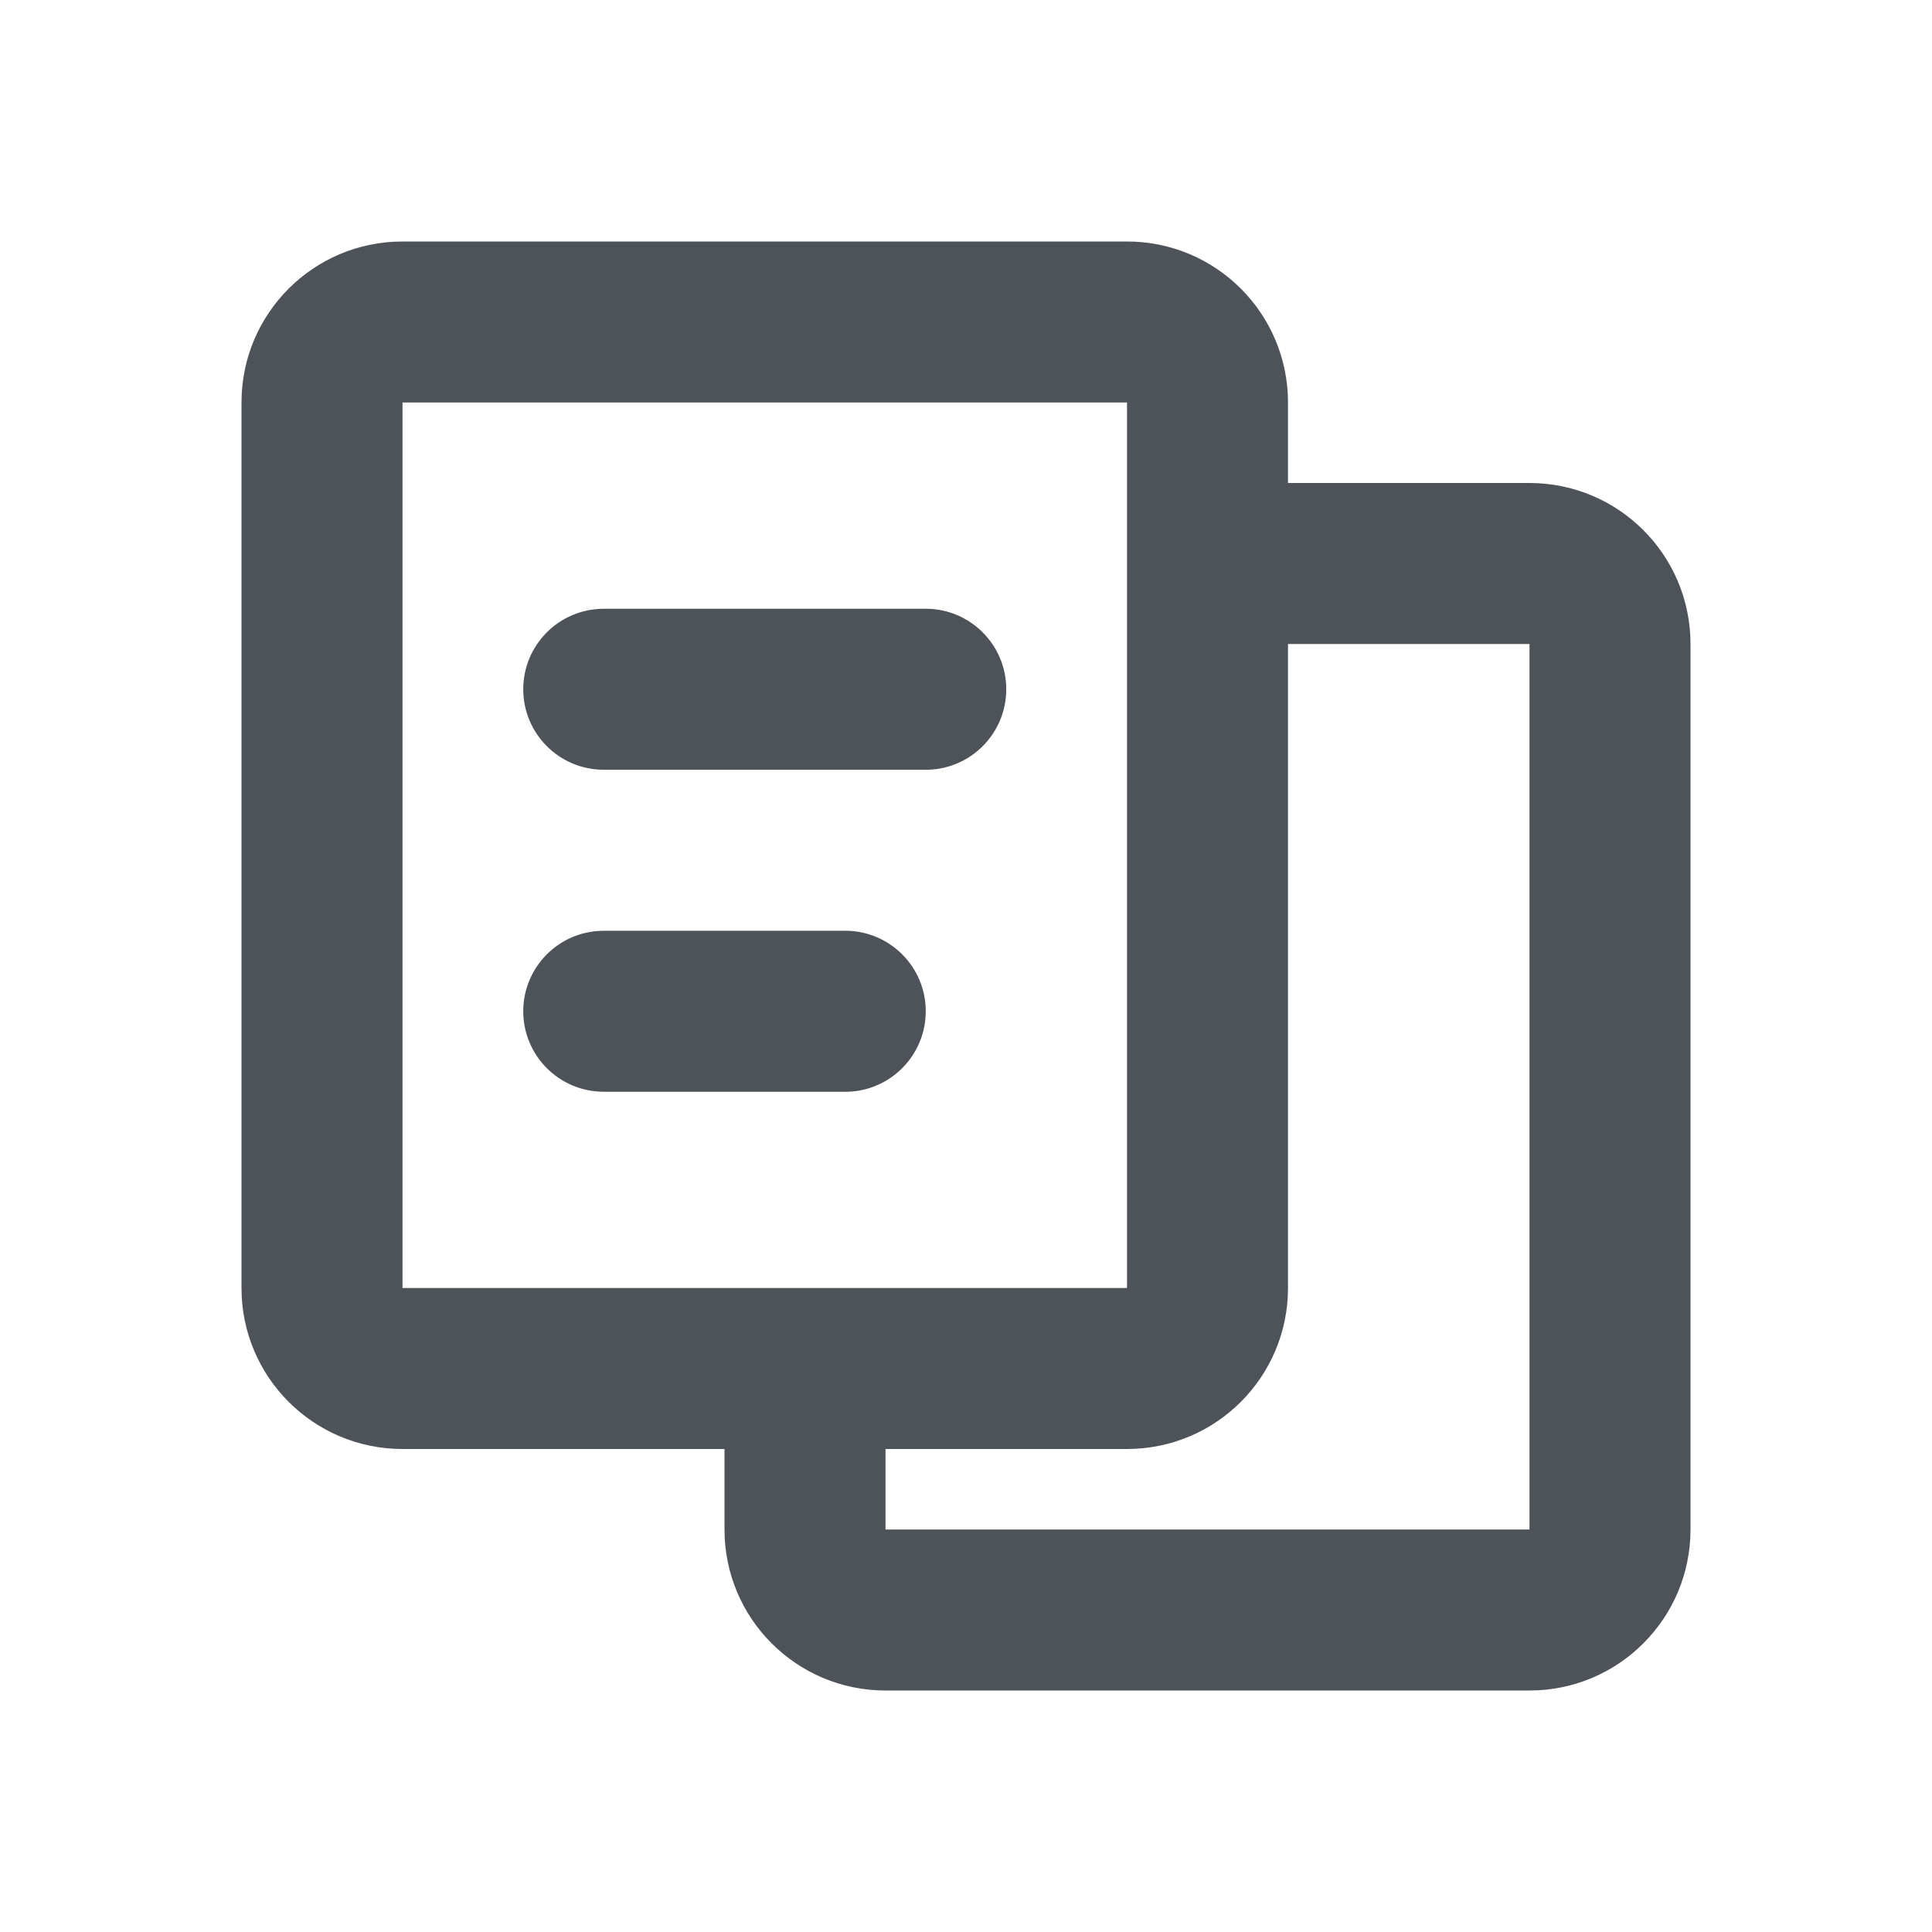
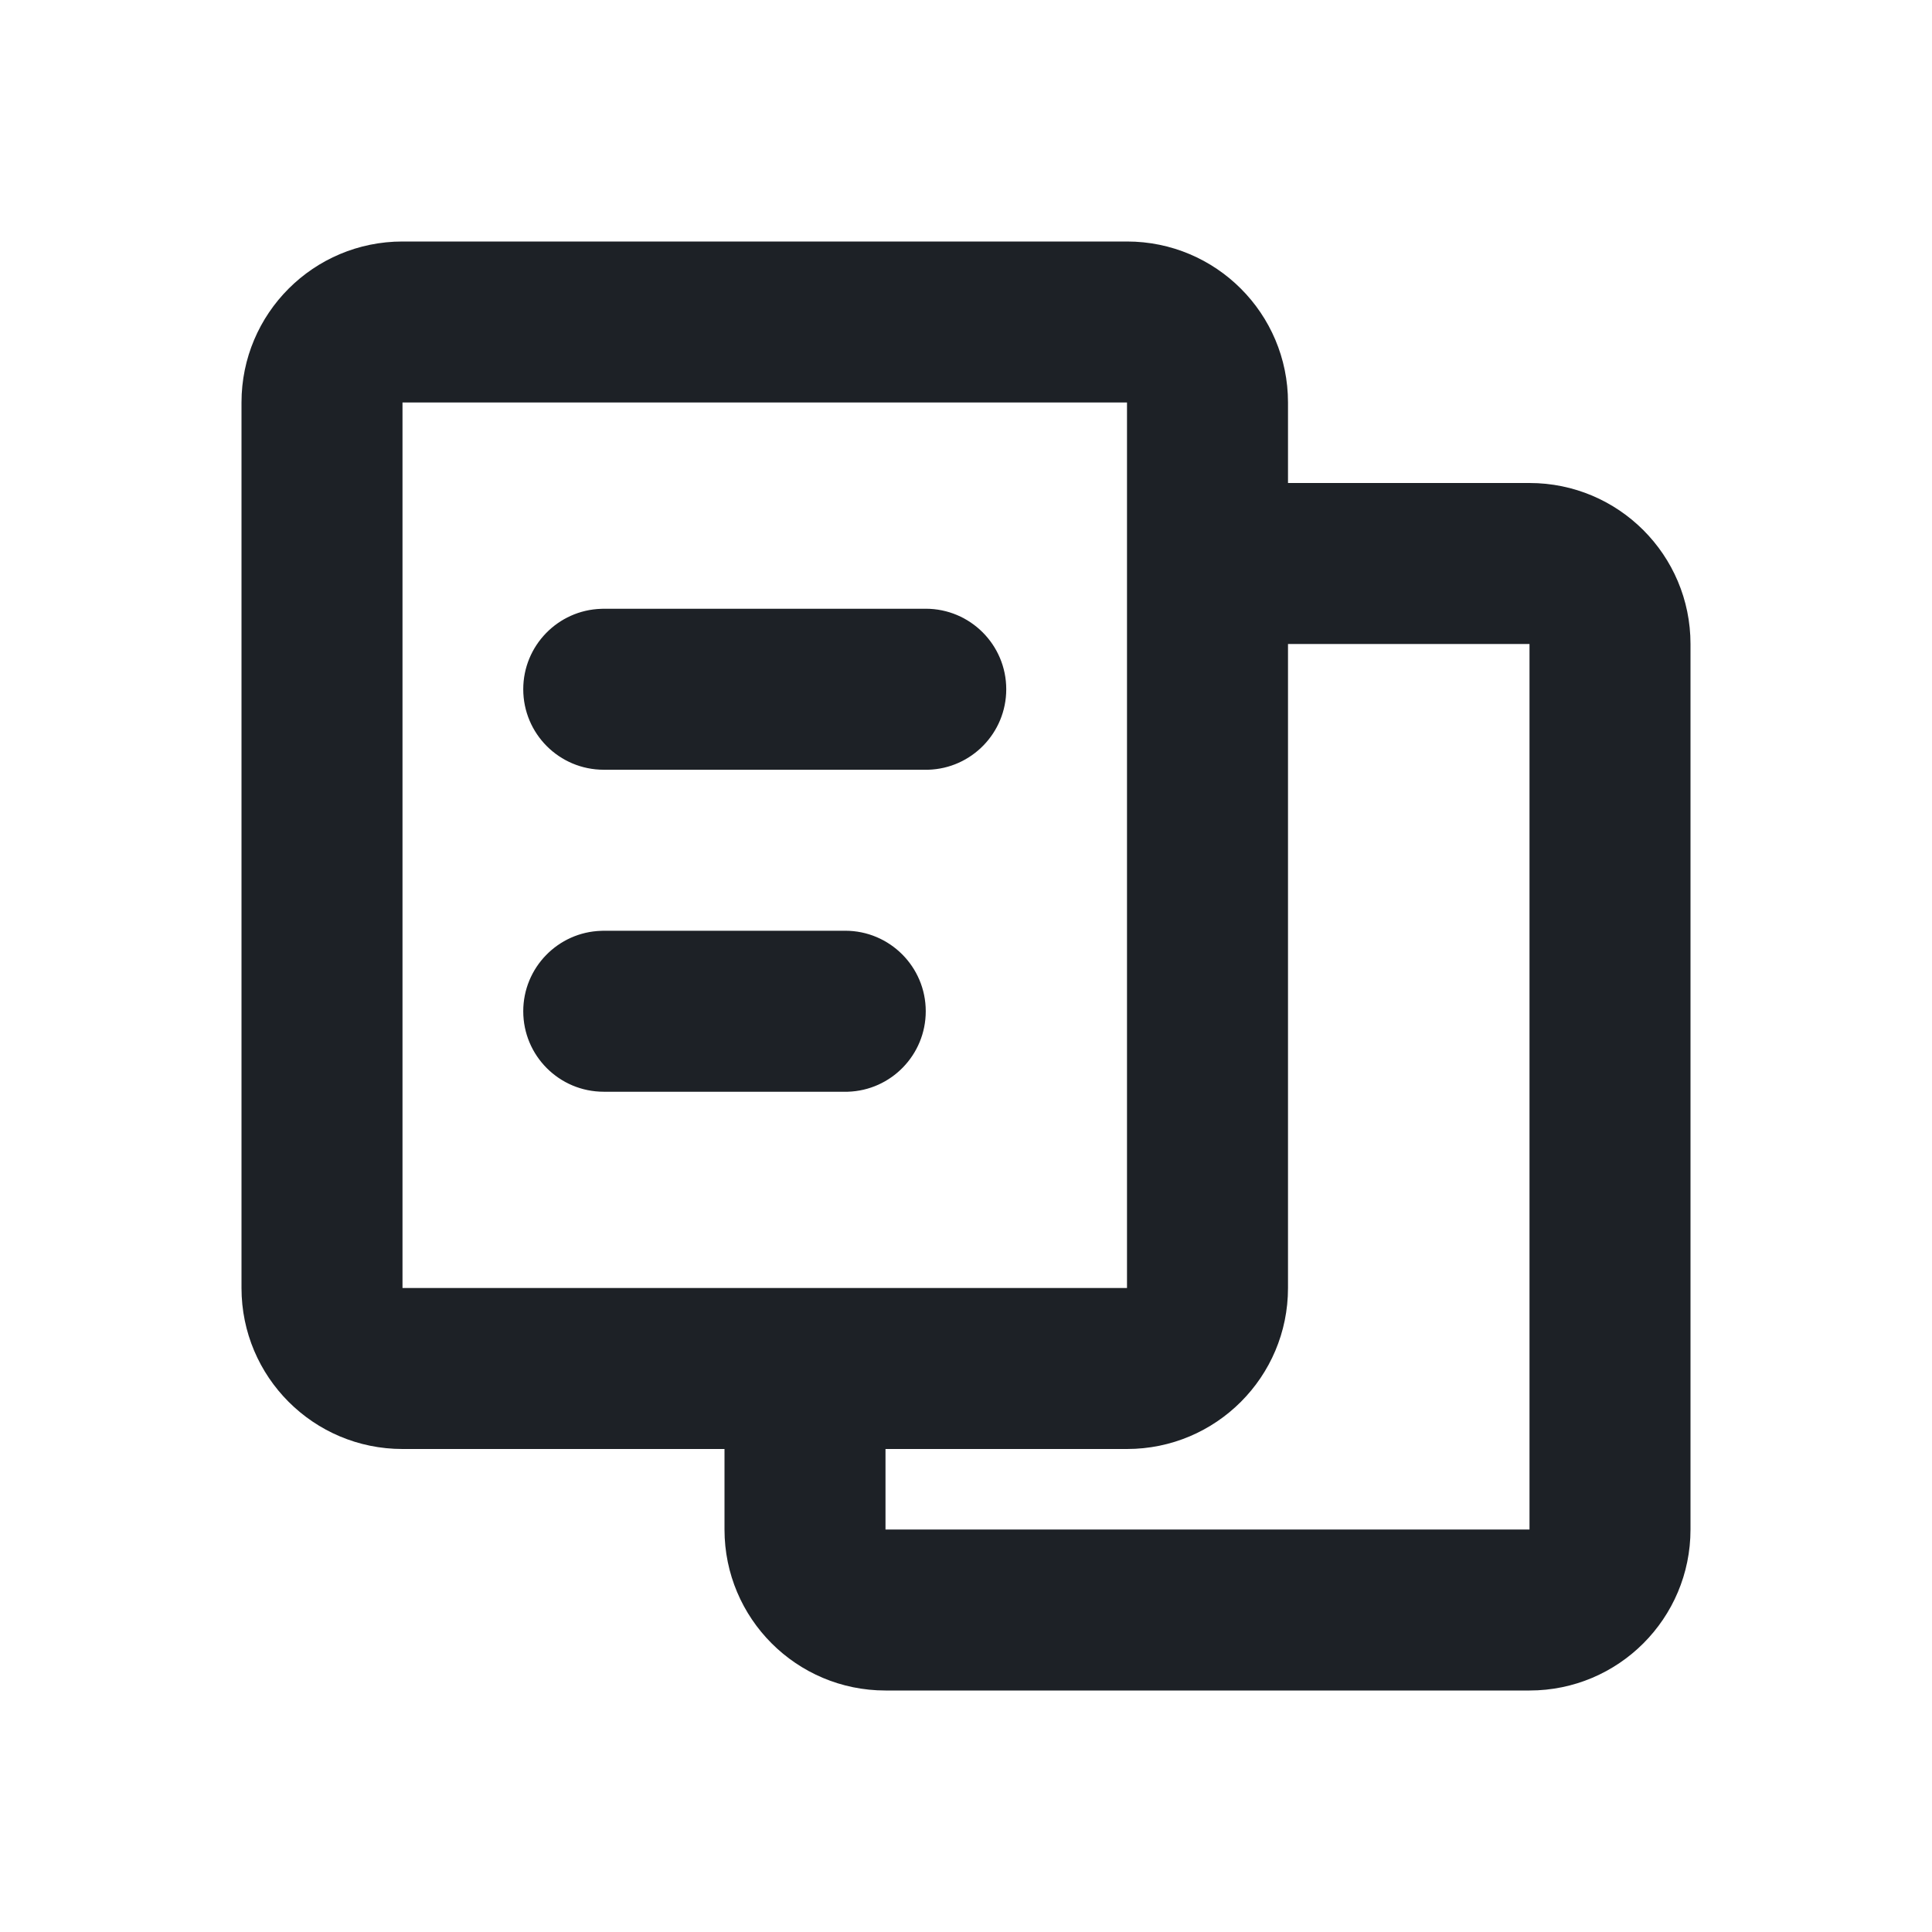
<svg xmlns="http://www.w3.org/2000/svg" width="24" height="24" viewBox="0 0 24 24" fill="none">
-   <path fill-rule="evenodd" clip-rule="evenodd" d="M14 3H5C3.895 3 3 3.895 3 5V16C3 17.105 3.895 18 5 18H9V19C9 20.105 9.895 21 11 21H19C20.105 21 21 20.105 21 19V8C21 6.895 20.105 6 19 6H16V5C16 3.895 15.105 3 14 3ZM16 8V16C16 17.105 15.105 18 14 18H11V19H19V8H16ZM14 7V5H5V16H10H14L14 7ZM11.5 7.562C12.052 7.562 12.5 8.01 12.5 8.562C12.5 9.104 12.069 9.546 11.531 9.562L11.5 9.562H7.5C6.948 9.562 6.5 9.115 6.5 8.562C6.5 8.021 6.931 7.579 7.469 7.563L7.5 7.562H11.5ZM11.5 12.562C11.5 12.01 11.052 11.562 10.5 11.562H7.5L7.469 11.563C6.931 11.579 6.5 12.021 6.5 12.562C6.5 13.115 6.948 13.562 7.5 13.562H10.5L10.531 13.562C11.069 13.546 11.5 13.104 11.5 12.562Z" fill="#4E5359" />
+   <path fill-rule="evenodd" clip-rule="evenodd" d="M14 3H5C3.895 3 3 3.895 3 5V16C3 17.105 3.895 18 5 18H9V19C9 20.105 9.895 21 11 21H19C20.105 21 21 20.105 21 19V8C21 6.895 20.105 6 19 6H16V5C16 3.895 15.105 3 14 3ZM16 8V16C16 17.105 15.105 18 14 18H11V19H19V8H16ZM14 7V5H5V16H10H14L14 7ZM11.5 7.562C12.052 7.562 12.5 8.01 12.5 8.562C12.5 9.104 12.069 9.546 11.531 9.562L11.5 9.562H7.5C6.948 9.562 6.5 9.115 6.5 8.562C6.5 8.021 6.931 7.579 7.469 7.563L7.5 7.562H11.5ZM11.5 12.562C11.5 12.01 11.052 11.562 10.5 11.562H7.5L7.469 11.563C6.931 11.579 6.5 12.021 6.5 12.562C6.5 13.115 6.948 13.562 7.5 13.562H10.5L10.531 13.562C11.069 13.546 11.5 13.104 11.5 12.562Z" fill="#1D2126" />
</svg>
